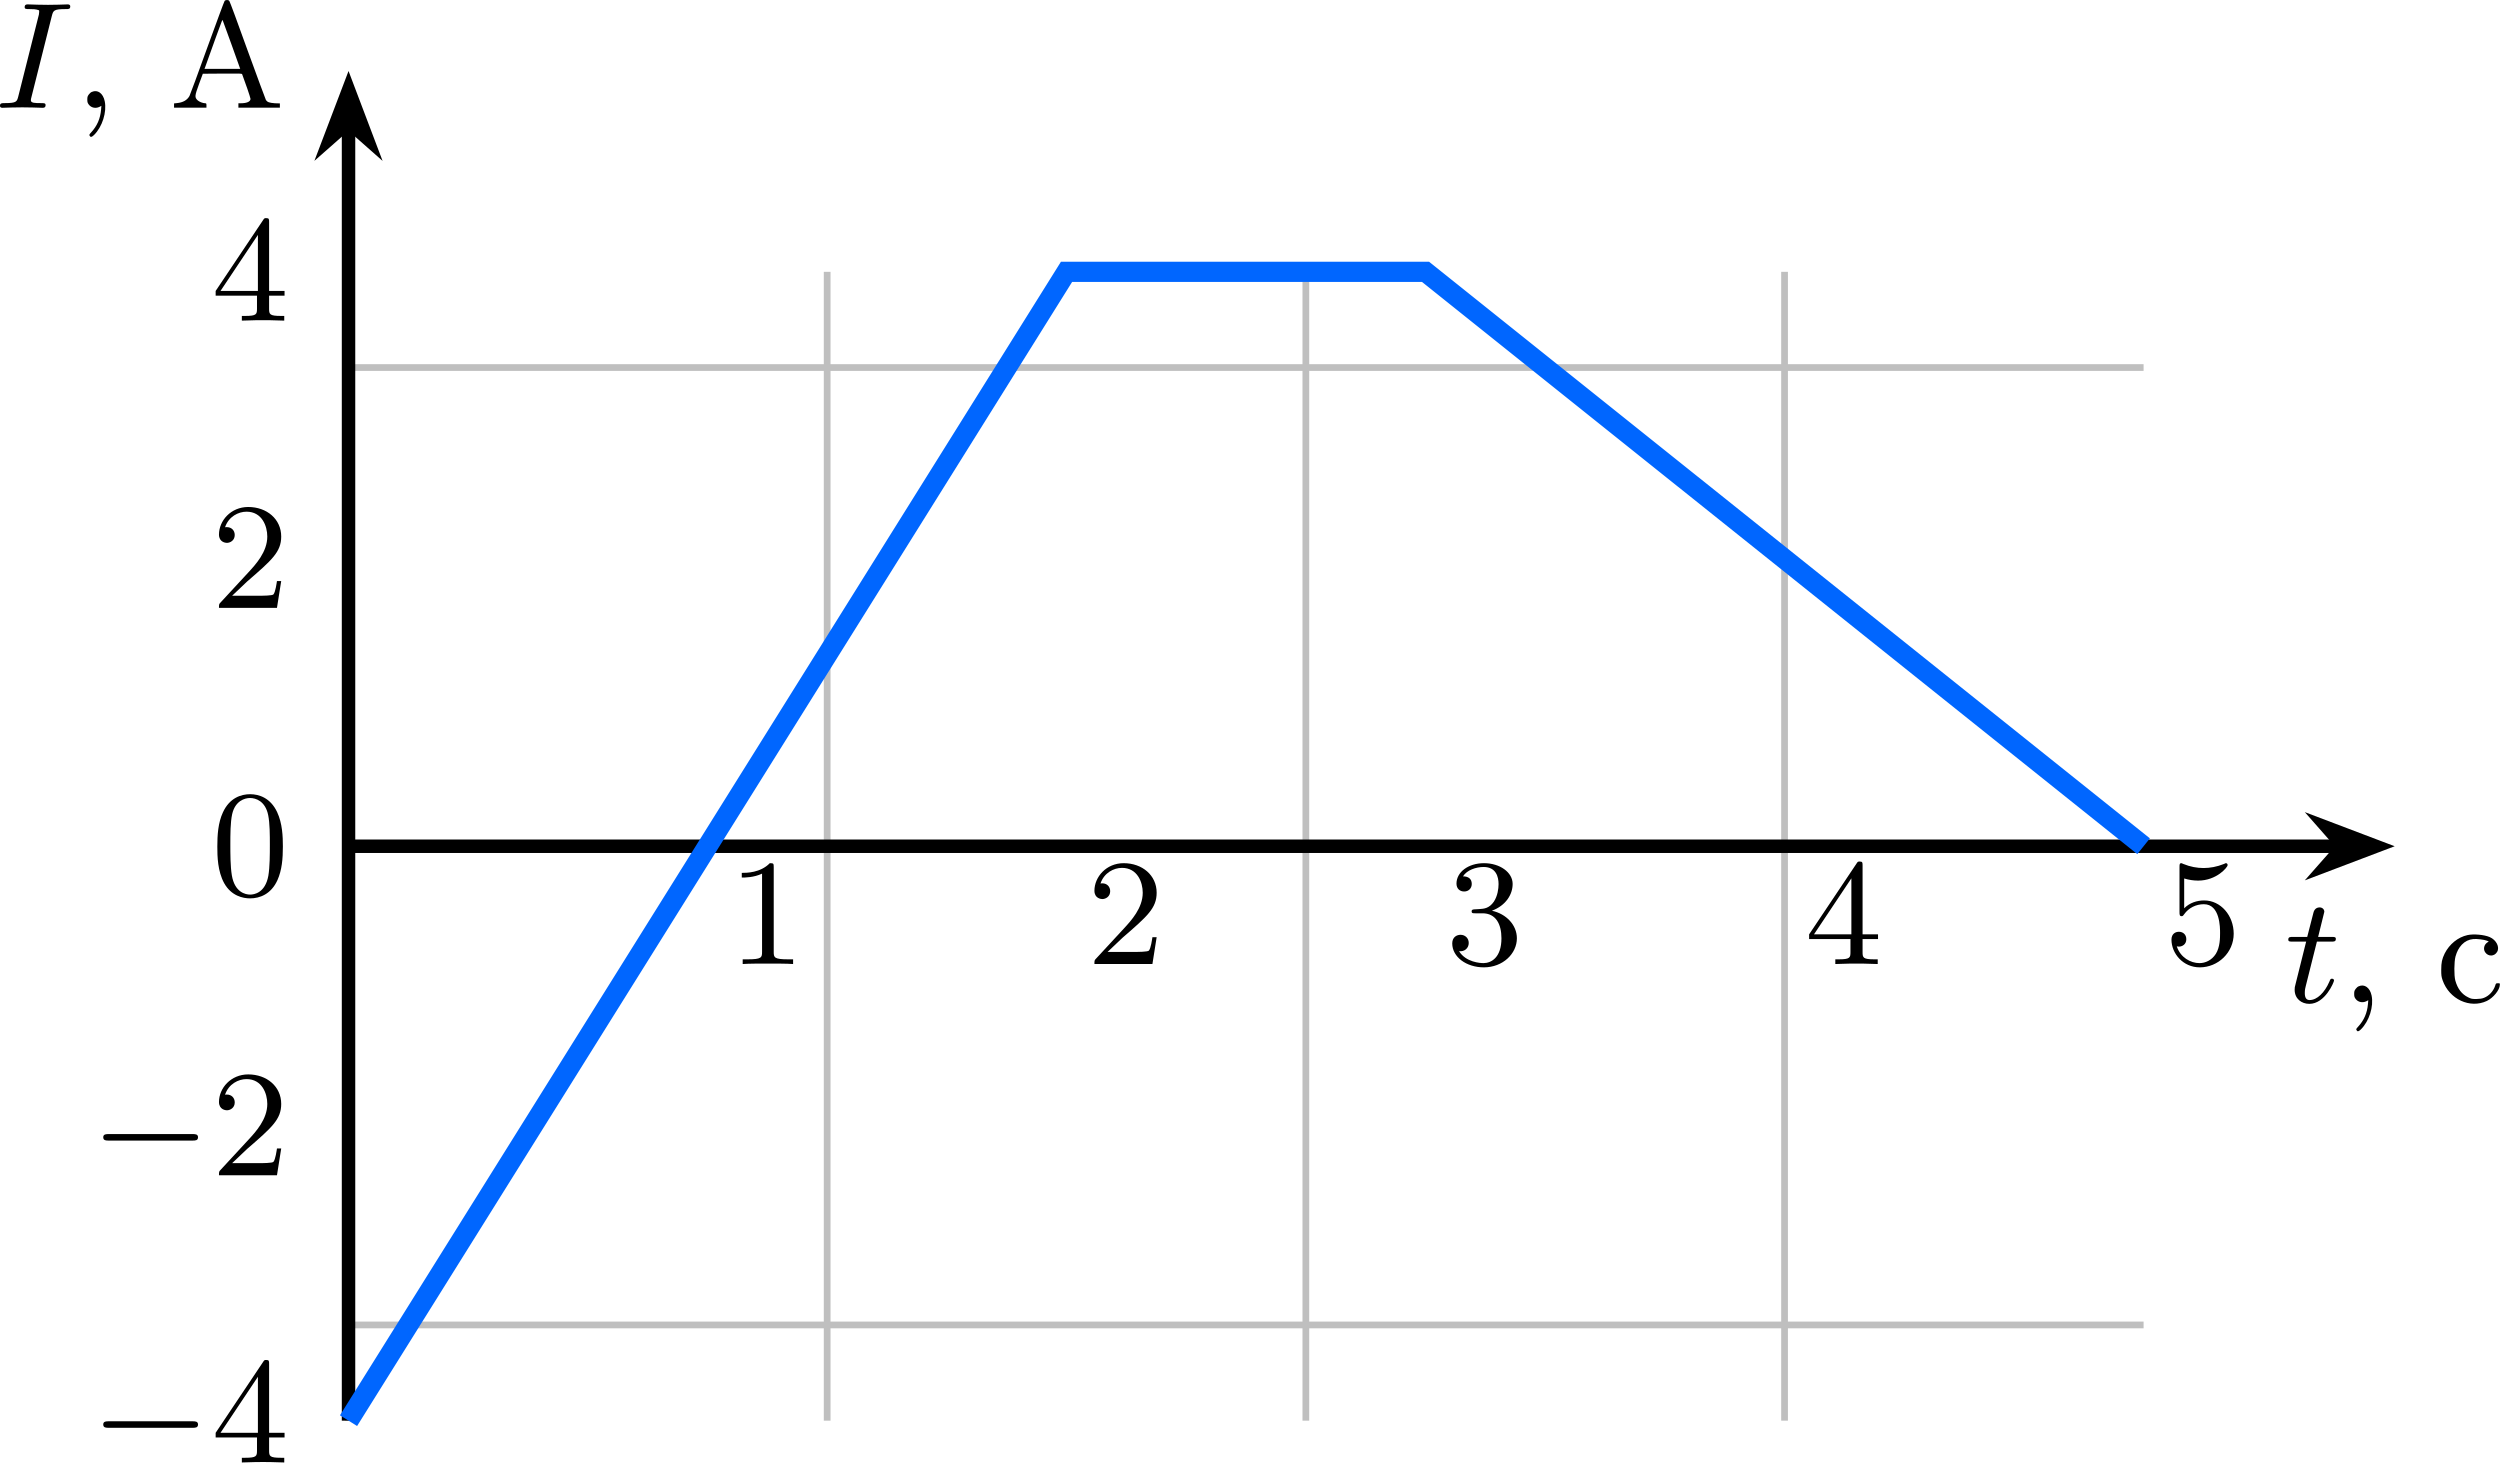
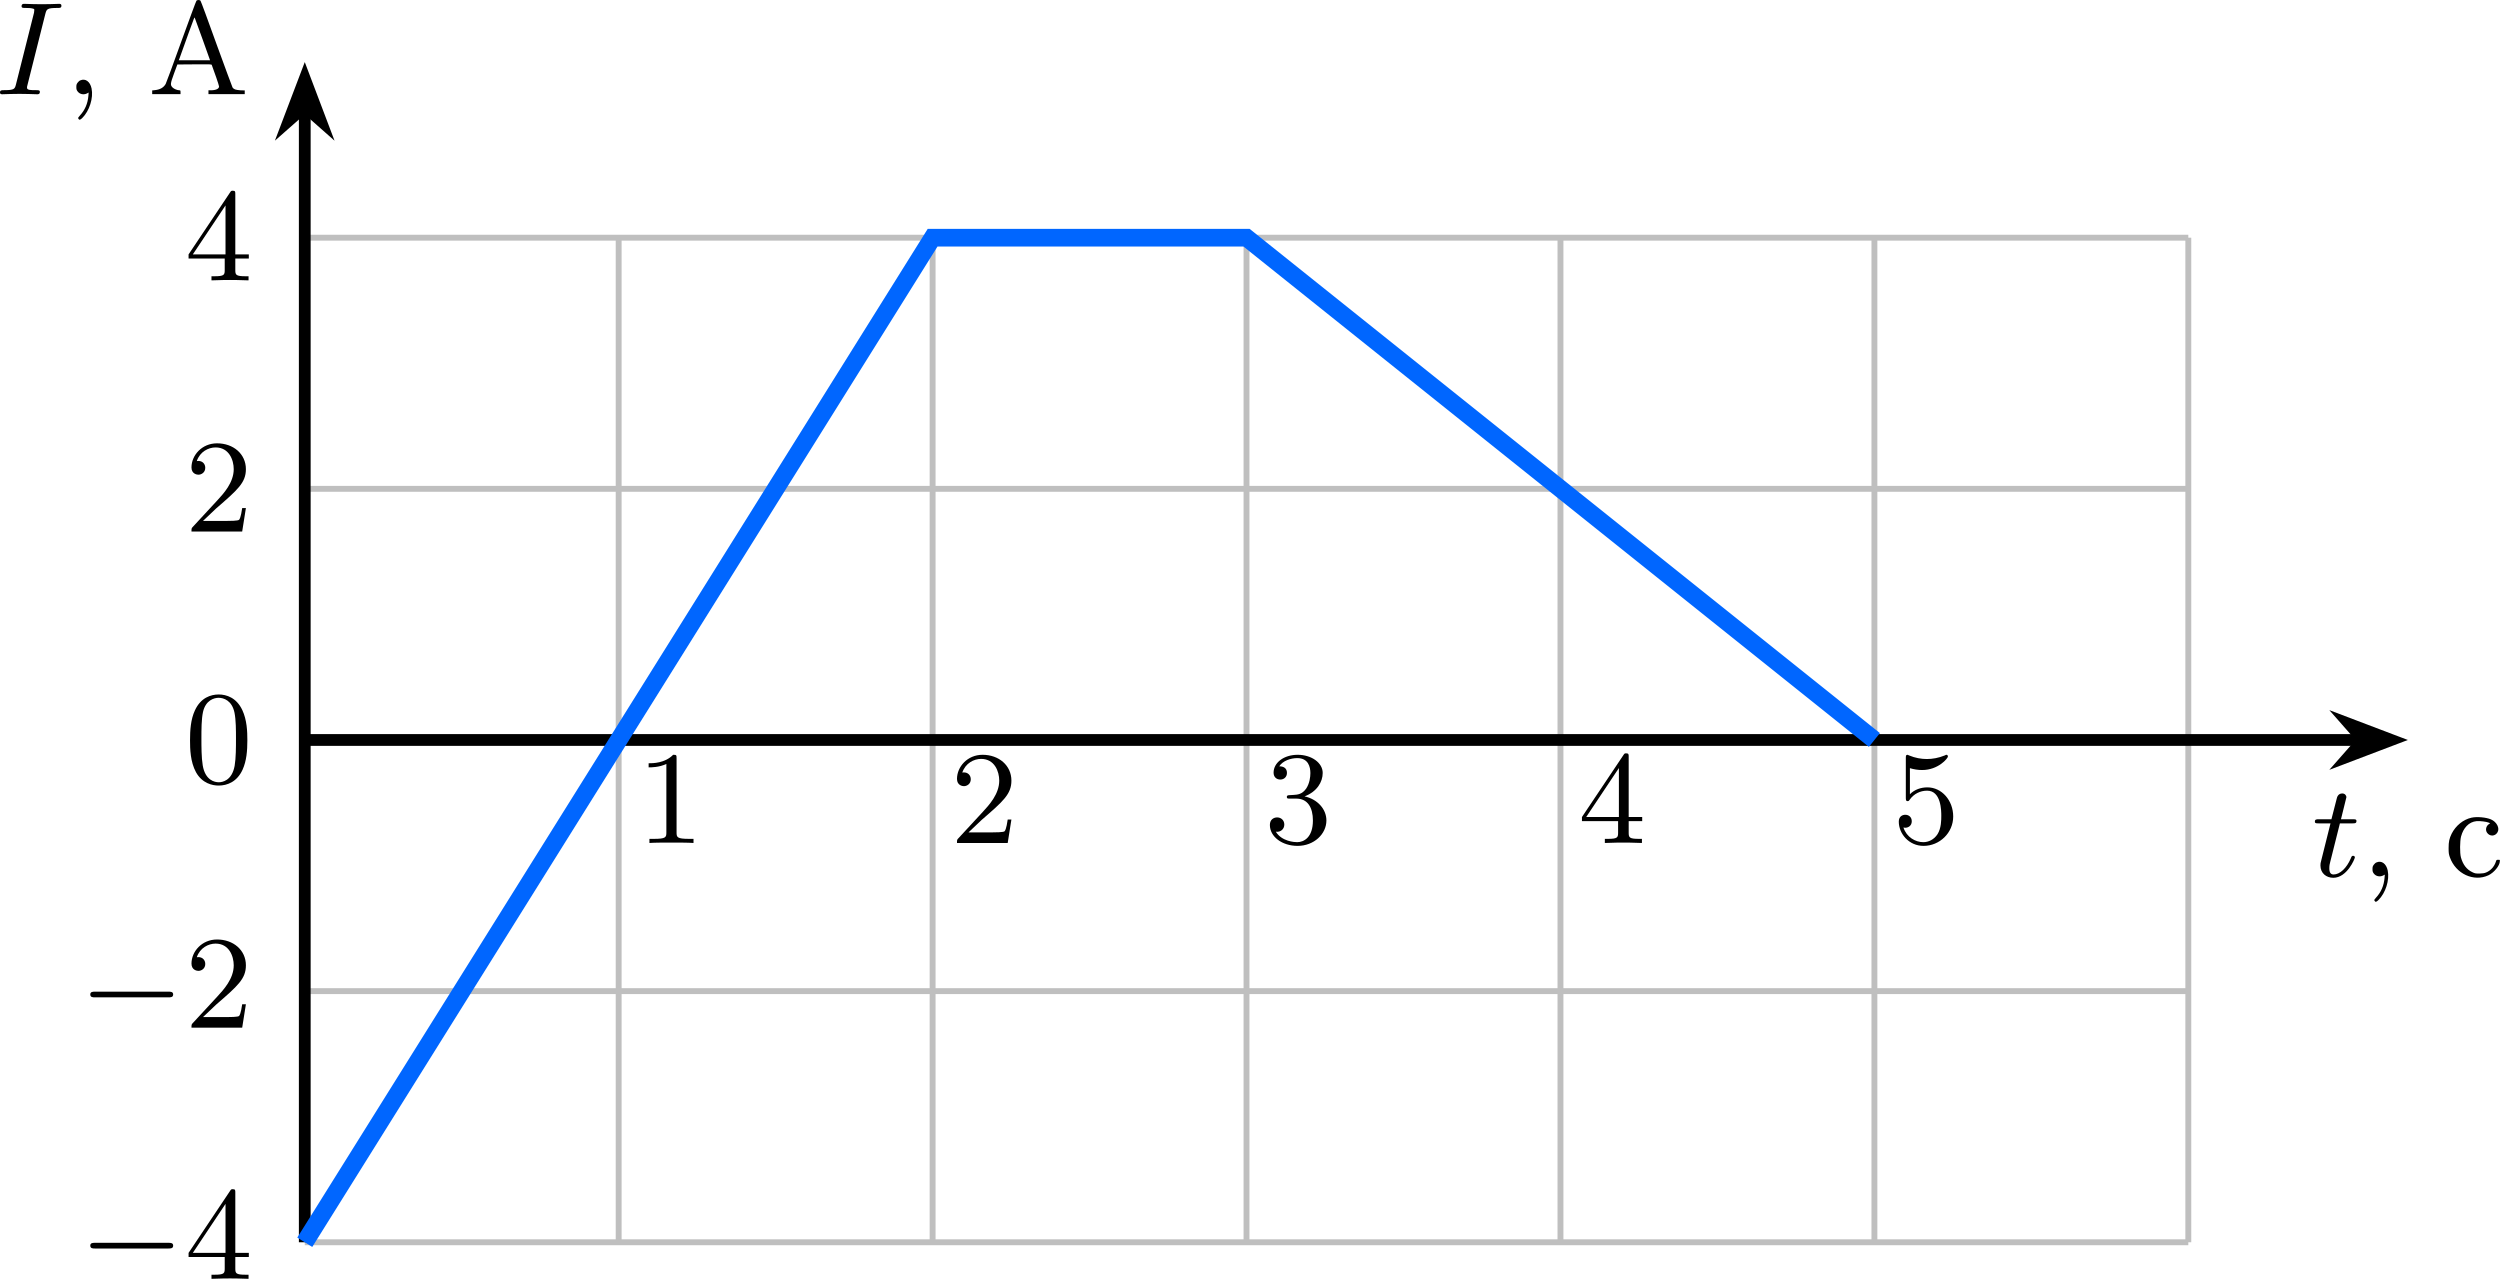
- <svg xmlns="http://www.w3.org/2000/svg" xmlns:xlink="http://www.w3.org/1999/xlink" version="1.1" width="192.458pt" height="112.586pt" viewBox="-66.338 -66.945 148.045 86.605">
+ <svg xmlns="http://www.w3.org/2000/svg" xmlns:xlink="http://www.w3.org/1999/xlink" version="1.1" width="220.096pt" height="112.586pt" viewBox="-66.338 -66.945 169.305 86.605">
  <defs>
    <path id="g0-0" d="M6.052-2.053C6.214-2.053 6.384-2.053 6.384-2.251C6.384-2.439 6.205-2.439 6.052-2.439H1.103C.95-2.439 .771-2.439 .771-2.251C.771-2.053 .941-2.053 1.103-2.053H6.052Z" />
    <path id="g2-48" d="M4.241-2.869C4.241-3.47 4.214-4.241 3.9-4.914C3.506-5.756 2.824-5.972 2.304-5.972C1.766-5.972 1.085-5.756 .69-4.896C.403-4.277 .359-3.551 .359-2.869C.359-2.286 .377-1.417 .762-.708C1.184 .054 1.883 .197 2.295 .197C2.878 .197 3.542-.054 3.918-.879C4.187-1.479 4.241-2.152 4.241-2.869ZM2.304-.027C2.035-.027 1.39-.152 1.219-1.166C1.13-1.695 1.13-2.466 1.13-2.977C1.13-3.587 1.13-4.295 1.237-4.788C1.417-5.586 1.991-5.747 2.295-5.747C2.636-5.747 3.201-5.568 3.371-4.734C3.47-4.241 3.47-3.542 3.47-2.977C3.47-2.421 3.47-1.668 3.38-1.139C3.192-.117 2.529-.027 2.304-.027Z" />
    <path id="g2-49" d="M2.726-5.73C2.726-5.954 2.717-5.972 2.493-5.972C1.937-5.398 1.112-5.398 .834-5.398V-5.12C1.004-5.12 1.551-5.12 2.035-5.353V-.717C2.035-.386 2.008-.278 1.175-.278H.888V0C1.21-.027 2.008-.027 2.376-.027S3.551-.027 3.873 0V-.278H3.587C2.753-.278 2.726-.386 2.726-.717V-5.73Z" />
    <path id="g2-50" d="M4.142-1.587H3.891C3.873-1.47 3.802-.941 3.685-.798C3.631-.717 3.013-.717 2.833-.717H1.237L2.125-1.56C3.596-2.833 4.142-3.309 4.142-4.223C4.142-5.254 3.291-5.972 2.188-5.972C1.157-5.972 .457-5.156 .457-4.34C.457-3.891 .843-3.847 .924-3.847C1.121-3.847 1.39-3.99 1.39-4.313C1.39-4.582 1.201-4.779 .924-4.779C.879-4.779 .852-4.779 .816-4.77C1.031-5.407 1.605-5.694 2.089-5.694C3.004-5.694 3.318-4.842 3.318-4.223C3.318-3.309 2.627-2.564 2.197-2.098L.556-.323C.457-.224 .457-.206 .457 0H3.891L4.142-1.587Z" />
    <path id="g2-51" d="M2.735-3.156C3.569-3.47 3.963-4.125 3.963-4.743C3.963-5.434 3.201-5.972 2.268-5.972S.637-5.443 .637-4.761C.637-4.465 .834-4.295 1.094-4.295S1.542-4.483 1.542-4.743C1.542-5.057 1.327-5.192 1.022-5.192C1.255-5.568 1.802-5.747 2.242-5.747C2.986-5.747 3.129-5.156 3.129-4.734C3.129-4.465 3.075-4.035 2.851-3.694C2.573-3.291 2.26-3.273 2-3.255C1.775-3.237 1.757-3.237 1.686-3.237C1.605-3.228 1.533-3.219 1.533-3.12C1.533-3.004 1.605-3.004 1.757-3.004H2.179C2.959-3.004 3.3-2.376 3.3-1.524C3.3-.377 2.69-.054 2.233-.054C2.062-.054 1.193-.099 .789-.762C1.112-.717 1.363-.941 1.363-1.246C1.363-1.542 1.139-1.731 .879-1.731C.655-1.731 .386-1.596 .386-1.219C.386-.421 1.219 .197 2.26 .197C3.38 .197 4.214-.61 4.214-1.524C4.214-2.304 3.596-2.968 2.735-3.156Z" />
    <path id="g2-52" d="M.26-1.757V-1.479H2.708V-.708C2.708-.377 2.681-.278 2.008-.278H1.811V0C2.376-.027 3.004-.027 3.067-.027C3.111-.027 3.757-.027 4.322 0V-.278H4.125C3.452-.278 3.425-.377 3.425-.708V-1.479H4.34V-1.757H3.425V-5.828C3.425-6.007 3.425-6.07 3.255-6.07C3.147-6.07 3.138-6.061 3.058-5.936L.26-1.757ZM.547-1.757L2.762-5.075V-1.757H.547Z" />
    <path id="g2-53" d="M.933-3.093C.933-2.932 .933-2.833 1.058-2.833C1.13-2.833 1.157-2.869 1.21-2.95C1.479-3.327 1.91-3.542 2.376-3.542C3.335-3.542 3.335-2.161 3.335-1.838C3.335-1.56 3.335-1.004 3.084-.601C2.842-.224 2.466-.054 2.116-.054C1.587-.054 .986-.386 .771-1.049C.78-1.049 .834-1.031 .897-1.031C1.076-1.031 1.336-1.148 1.336-1.47C1.336-1.748 1.139-1.91 .897-1.91C.708-1.91 .457-1.802 .457-1.444C.457-.628 1.139 .197 2.134 .197C3.219 .197 4.142-.681 4.142-1.793C4.142-2.878 3.371-3.766 2.394-3.766C1.964-3.766 1.524-3.622 1.21-3.3V-5.066C1.479-4.985 1.757-4.94 2.035-4.94C3.138-4.94 3.784-5.738 3.784-5.855C3.784-5.936 3.73-5.972 3.685-5.972C3.667-5.972 3.649-5.972 3.569-5.927C3.147-5.756 2.735-5.685 2.358-5.685C1.973-5.685 1.569-5.756 1.157-5.927C1.067-5.972 1.049-5.972 1.04-5.972C.933-5.972 .933-5.882 .933-5.73V-3.093Z" />
    <path id="g3-44" d="M1.058-.941C1.004-.924 .924-.852 .879-.789C.807-.69 .789-.646 .789-.493C.789-.332 .807-.287 .879-.188C1.022 0 1.282 .054 1.506-.054L1.623-.117L1.605 .108C1.56 .637 1.372 1.076 1.013 1.462C.915 1.569 .897 1.596 .924 1.65C.986 1.757 1.04 1.748 1.184 1.614C1.677 1.13 1.955 .251 1.82-.395C1.722-.861 1.399-1.094 1.058-.941Z" />
    <path id="g3-192" d="M3.291-6.33C3.264-6.303 2.806-5.048 2.26-3.551C1.722-2.053 1.246-.762 1.21-.699C1.067-.448 .825-.314 .466-.278L.296-.26V-.134V-.009H1.255H2.215V-.134C2.215-.251 2.206-.269 2.143-.269C2-.269 1.775-.359 1.677-.457C1.515-.628 1.515-.699 1.775-1.408L2-2.017L3.156-2.026C4.232-2.035 4.313-2.035 4.331-1.982C4.483-1.587 4.824-.601 4.824-.529C4.824-.368 4.609-.269 4.25-.269H4.107V-.134V-.009H5.335H6.563V-.134V-.26L6.267-.269C5.936-.296 5.828-.332 5.738-.457C5.712-.511 5.218-1.838 4.645-3.416C4.08-4.994 3.596-6.303 3.569-6.33C3.542-6.366 3.488-6.384 3.434-6.384S3.318-6.366 3.291-6.33ZM3.712-3.712L4.214-2.304H3.156H2.098L2.143-2.421C2.564-3.604 3.067-4.994 3.111-5.093C3.147-5.2 3.165-5.218 3.183-5.165C3.192-5.138 3.434-4.483 3.712-3.712Z" />
    <path id="g3-241" d="M1.865-3.972C1.3-3.847 .798-3.434 .52-2.887C.359-2.555 .314-2.349 .314-1.919C.314-1.587 .323-1.515 .395-1.3C.789-.17 2.017 .395 3.013-.072C3.389-.251 3.775-.717 3.784-1.022C3.793-1.121 3.784-1.121 3.676-1.121C3.56-1.121 3.551-1.121 3.506-.968C3.398-.646 3.147-.377 2.851-.26C2.717-.206 2.618-.197 2.394-.188C2.134-.188 2.089-.197 1.91-.287C1.533-.466 1.282-.798 1.148-1.282C1.067-1.578 1.076-2.385 1.157-2.699C1.246-3.013 1.354-3.21 1.533-3.407C1.722-3.604 1.946-3.712 2.215-3.739C2.439-3.757 2.869-3.703 3.022-3.64L3.129-3.596L3.04-3.533C2.851-3.407 2.789-3.147 2.914-2.959C3.093-2.69 3.461-2.699 3.622-2.977C3.793-3.255 3.578-3.685 3.183-3.856C2.851-3.999 2.224-4.053 1.865-3.972Z" />
    <path id="g1-73" d="M3.416-5.425C3.506-5.765 3.524-5.846 4.25-5.846C4.42-5.846 4.51-5.846 4.51-6.007C4.51-6.106 4.42-6.124 4.367-6.124C4.187-6.124 3.981-6.106 3.802-6.106C3.596-6.106 3.255-6.097 3.192-6.097C2.986-6.097 2.78-6.106 2.573-6.106C2.385-6.106 2.17-6.124 1.991-6.124C1.937-6.124 1.811-6.124 1.811-5.963C1.811-5.846 1.901-5.846 2.08-5.846C2.277-5.846 2.484-5.846 2.663-5.774C2.672-5.738 2.672-5.703 2.672-5.694C2.672-5.658 2.663-5.559 2.654-5.523L1.435-.681C1.354-.368 1.336-.278 .646-.278C.448-.278 .35-.278 .35-.117C.35-.072 .368 0 .484 0C.664 0 .861-.018 1.049-.018C1.255-.018 1.462-.027 1.668-.027S2.08-.018 2.286-.018C2.475-.018 2.69 0 2.869 0C2.932 0 3.049 0 3.049-.161C3.049-.278 2.959-.278 2.78-.278C2.439-.278 2.179-.278 2.179-.439C2.179-.502 2.179-.52 2.215-.646L3.416-5.425Z" />
    <path id="g1-116" d="M1.91-3.587H2.762C2.923-3.587 3.031-3.587 3.031-3.748C3.031-3.865 2.941-3.865 2.78-3.865H1.982L2.349-5.353C2.349-5.496 2.233-5.613 2.071-5.613C1.784-5.613 1.713-5.353 1.695-5.263L1.336-3.865H.493C.323-3.865 .215-3.865 .215-3.703C.215-3.587 .314-3.587 .475-3.587H1.273L.664-1.148C.592-.879 .592-.861 .592-.735C.592-.206 .995 .099 1.462 .099C2.394 .099 2.923-1.193 2.923-1.282C2.923-1.327 2.896-1.39 2.806-1.39S2.708-1.363 2.645-1.21C2.367-.565 1.919-.126 1.479-.126C1.3-.126 1.193-.242 1.193-.538C1.193-.735 1.219-.843 1.255-.977L1.91-3.587Z" />
  </defs>
  <g id="page1">
-     <path d="M-45.699 11.516H60.601M-45.699-16.832H60.601M-45.699-45.18H60.601M-45.699 17.184V-50.848M-17.355 17.184V-50.848M10.992 17.184V-50.848M39.34 17.184V-50.848" stroke="#bfbfbf" fill="none" stroke-width=".399" stroke-miterlimit="10" />
-     <path d="M-45.699-16.832H72.257" stroke="#000" fill="none" stroke-width=".797" stroke-miterlimit="10" />
-     <path d="M74.348-16.832L71.508-17.91L72.457-16.832L71.508-15.754Z" />
-     <path d="M74.348-16.832L71.508-17.91L72.457-16.832L71.508-15.754Z" stroke="#000" fill="none" stroke-width=".797" stroke-miterlimit="10" />
-     <g transform="matrix(1 0 0 1 114.656 9.23334)">
+     <path d="M-24.441 17.184V-50.848" stroke="#bfbfbf" fill="none" stroke-width=".399" stroke-miterlimit="10" />
+     <path d="M-3.18 17.184V-50.848" stroke="#bfbfbf" fill="none" stroke-width=".399" stroke-miterlimit="10" />
+     <path d="M18.078 17.184V-50.848" stroke="#bfbfbf" fill="none" stroke-width=".399" stroke-miterlimit="10" />
+     <path d="M39.34 17.184V-50.848" stroke="#bfbfbf" fill="none" stroke-width=".399" stroke-miterlimit="10" />
+     <path d="M60.601 17.184V-50.848" stroke="#bfbfbf" fill="none" stroke-width=".399" stroke-miterlimit="10" />
+     <path d="M81.859 17.184V-50.848" stroke="#bfbfbf" fill="none" stroke-width=".399" stroke-miterlimit="10" />
+     <path d="M-45.699 17.184H81.859" stroke="#bfbfbf" fill="none" stroke-width=".399" stroke-miterlimit="10" />
+     <path d="M-45.699 .176H81.859" stroke="#bfbfbf" fill="none" stroke-width=".399" stroke-miterlimit="10" />
+     <path d="M-45.699-16.832H81.859" stroke="#bfbfbf" fill="none" stroke-width=".399" stroke-miterlimit="10" />
+     <path d="M-45.699-33.84H81.859" stroke="#bfbfbf" fill="none" stroke-width=".399" stroke-miterlimit="10" />
+     <path d="M-45.699-50.848H81.859" stroke="#bfbfbf" fill="none" stroke-width=".399" stroke-miterlimit="10" />
+     <path d="M-45.699-16.832H93.519" stroke="#000" fill="none" stroke-width=".797" stroke-miterlimit="10" />
+     <path d="M95.606-16.832L92.77-17.91L93.719-16.832L92.77-15.754Z" />
+     <path d="M95.606-16.832L92.77-17.91L93.719-16.832L92.77-15.754Z" stroke="#000" fill="none" stroke-width=".797" stroke-miterlimit="10" />
+     <g transform="matrix(1 0 0 1 135.9161 9.23334)">
      <use x="-45.701" y="-16.831" xlink:href="#g1-116" />
      <use x="-42.373" y="-16.831" xlink:href="#g3-44" />
      <use x="-36.743" y="-16.831" xlink:href="#g3-241" />
    </g>
    <path d="M-45.699 17.184V-59.531" stroke="#000" fill="none" stroke-width=".797" stroke-miterlimit="10" />
    <path d="M-45.699-61.617L-46.777-58.781L-45.699-59.73L-44.625-58.781Z" />
    <path d="M-45.699-61.617L-46.777-58.781L-45.699-59.73L-44.625-58.781Z" stroke="#000" fill="none" stroke-width=".797" stroke-miterlimit="10" />
    <g transform="matrix(1 0 0 1 -20.9874 -43.7302)">
      <use x="-45.701" y="-16.831" xlink:href="#g1-73" />
      <use x="-40.97" y="-16.831" xlink:href="#g3-44" />
      <use x="-35.34" y="-16.831" xlink:href="#g3-192" />
    </g>
    <g transform="matrix(1 0 0 1 22.4556 6.97392)">
      <use x="-45.701" y="-16.831" xlink:href="#g2-49" />
    </g>
    <g transform="matrix(1 0 0 1 43.71573 6.97392)">
      <use x="-45.701" y="-16.831" xlink:href="#g2-50" />
    </g>
    <g transform="matrix(1 0 0 1 64.9758 6.97392)">
      <use x="-45.701" y="-16.831" xlink:href="#g2-51" />
    </g>
    <g transform="matrix(1 0 0 1 86.2359 6.97392)">
      <use x="-45.701" y="-16.831" xlink:href="#g2-52" />
    </g>
    <g transform="matrix(1 0 0 1 107.496 6.97392)">
      <use x="-45.701" y="-16.831" xlink:href="#g2-53" />
    </g>
    <g transform="matrix(1 0 0 1 -15.2944 36.4906)">
      <use x="-45.701" y="-16.831" xlink:href="#g0-0" />
      <use x="-38.533" y="-16.831" xlink:href="#g2-52" />
    </g>
    <g transform="matrix(1 0 0 1 -15.2944 19.48235)">
      <use x="-45.701" y="-16.831" xlink:href="#g0-0" />
      <use x="-38.533" y="-16.831" xlink:href="#g2-50" />
    </g>
    <g transform="matrix(1 0 0 1 -8.1267 -14.1191)">
      <use x="-45.701" y="-16.831" xlink:href="#g2-50" />
    </g>
    <g transform="matrix(1 0 0 1 -8.1267 -31.1273)">
      <use x="-45.701" y="-16.831" xlink:href="#g2-52" />
    </g>
    <g transform="matrix(1 0 0 1 -8.1267 2.8892)">
      <use x="-45.701" y="-16.831" xlink:href="#g2-48" />
    </g>
    <path d="M-45.699 17.184L-3.18-50.848H18.078L60.601-16.832" stroke="#06f" fill="none" stroke-width="1.196" stroke-miterlimit="10" />
  </g>
</svg>
